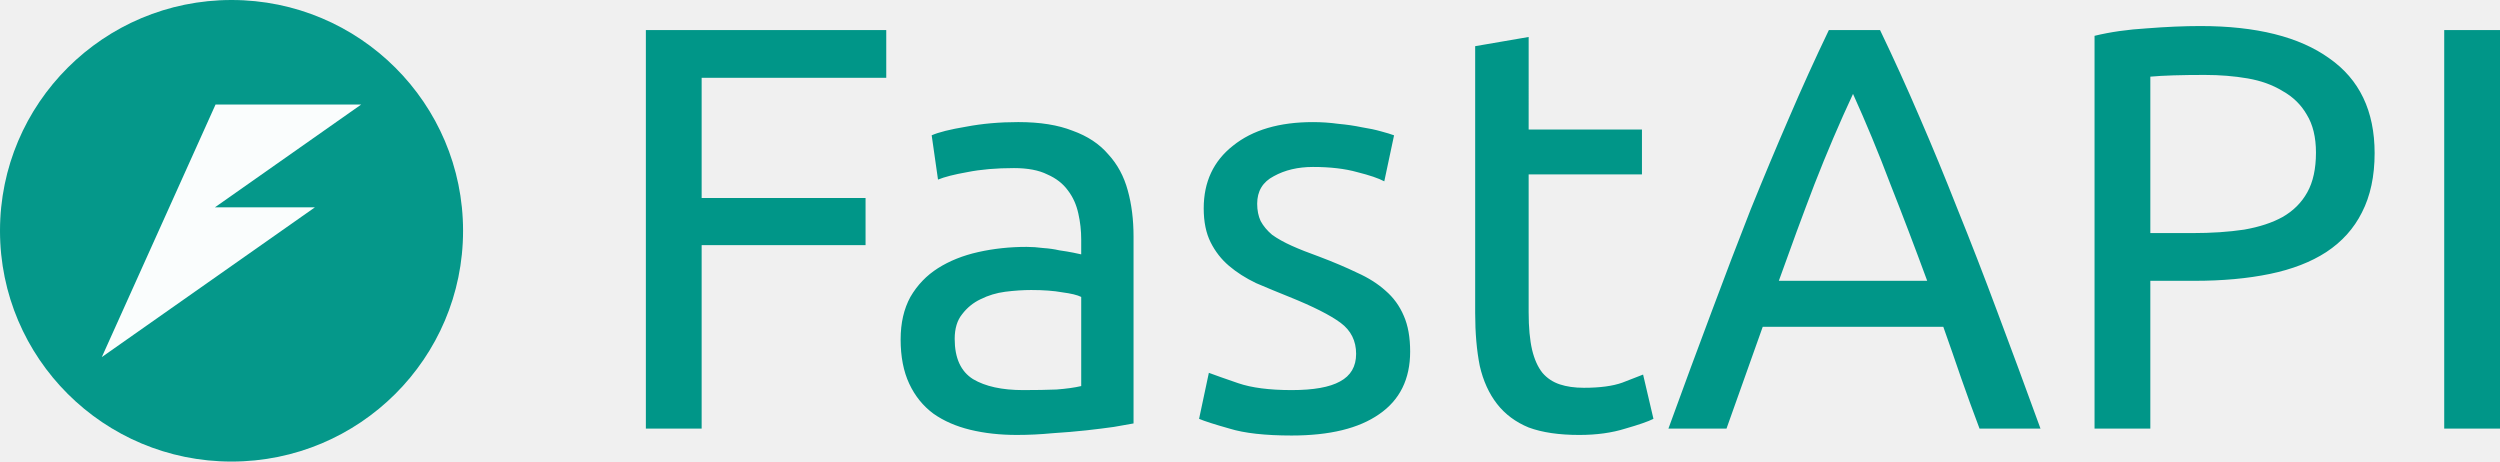
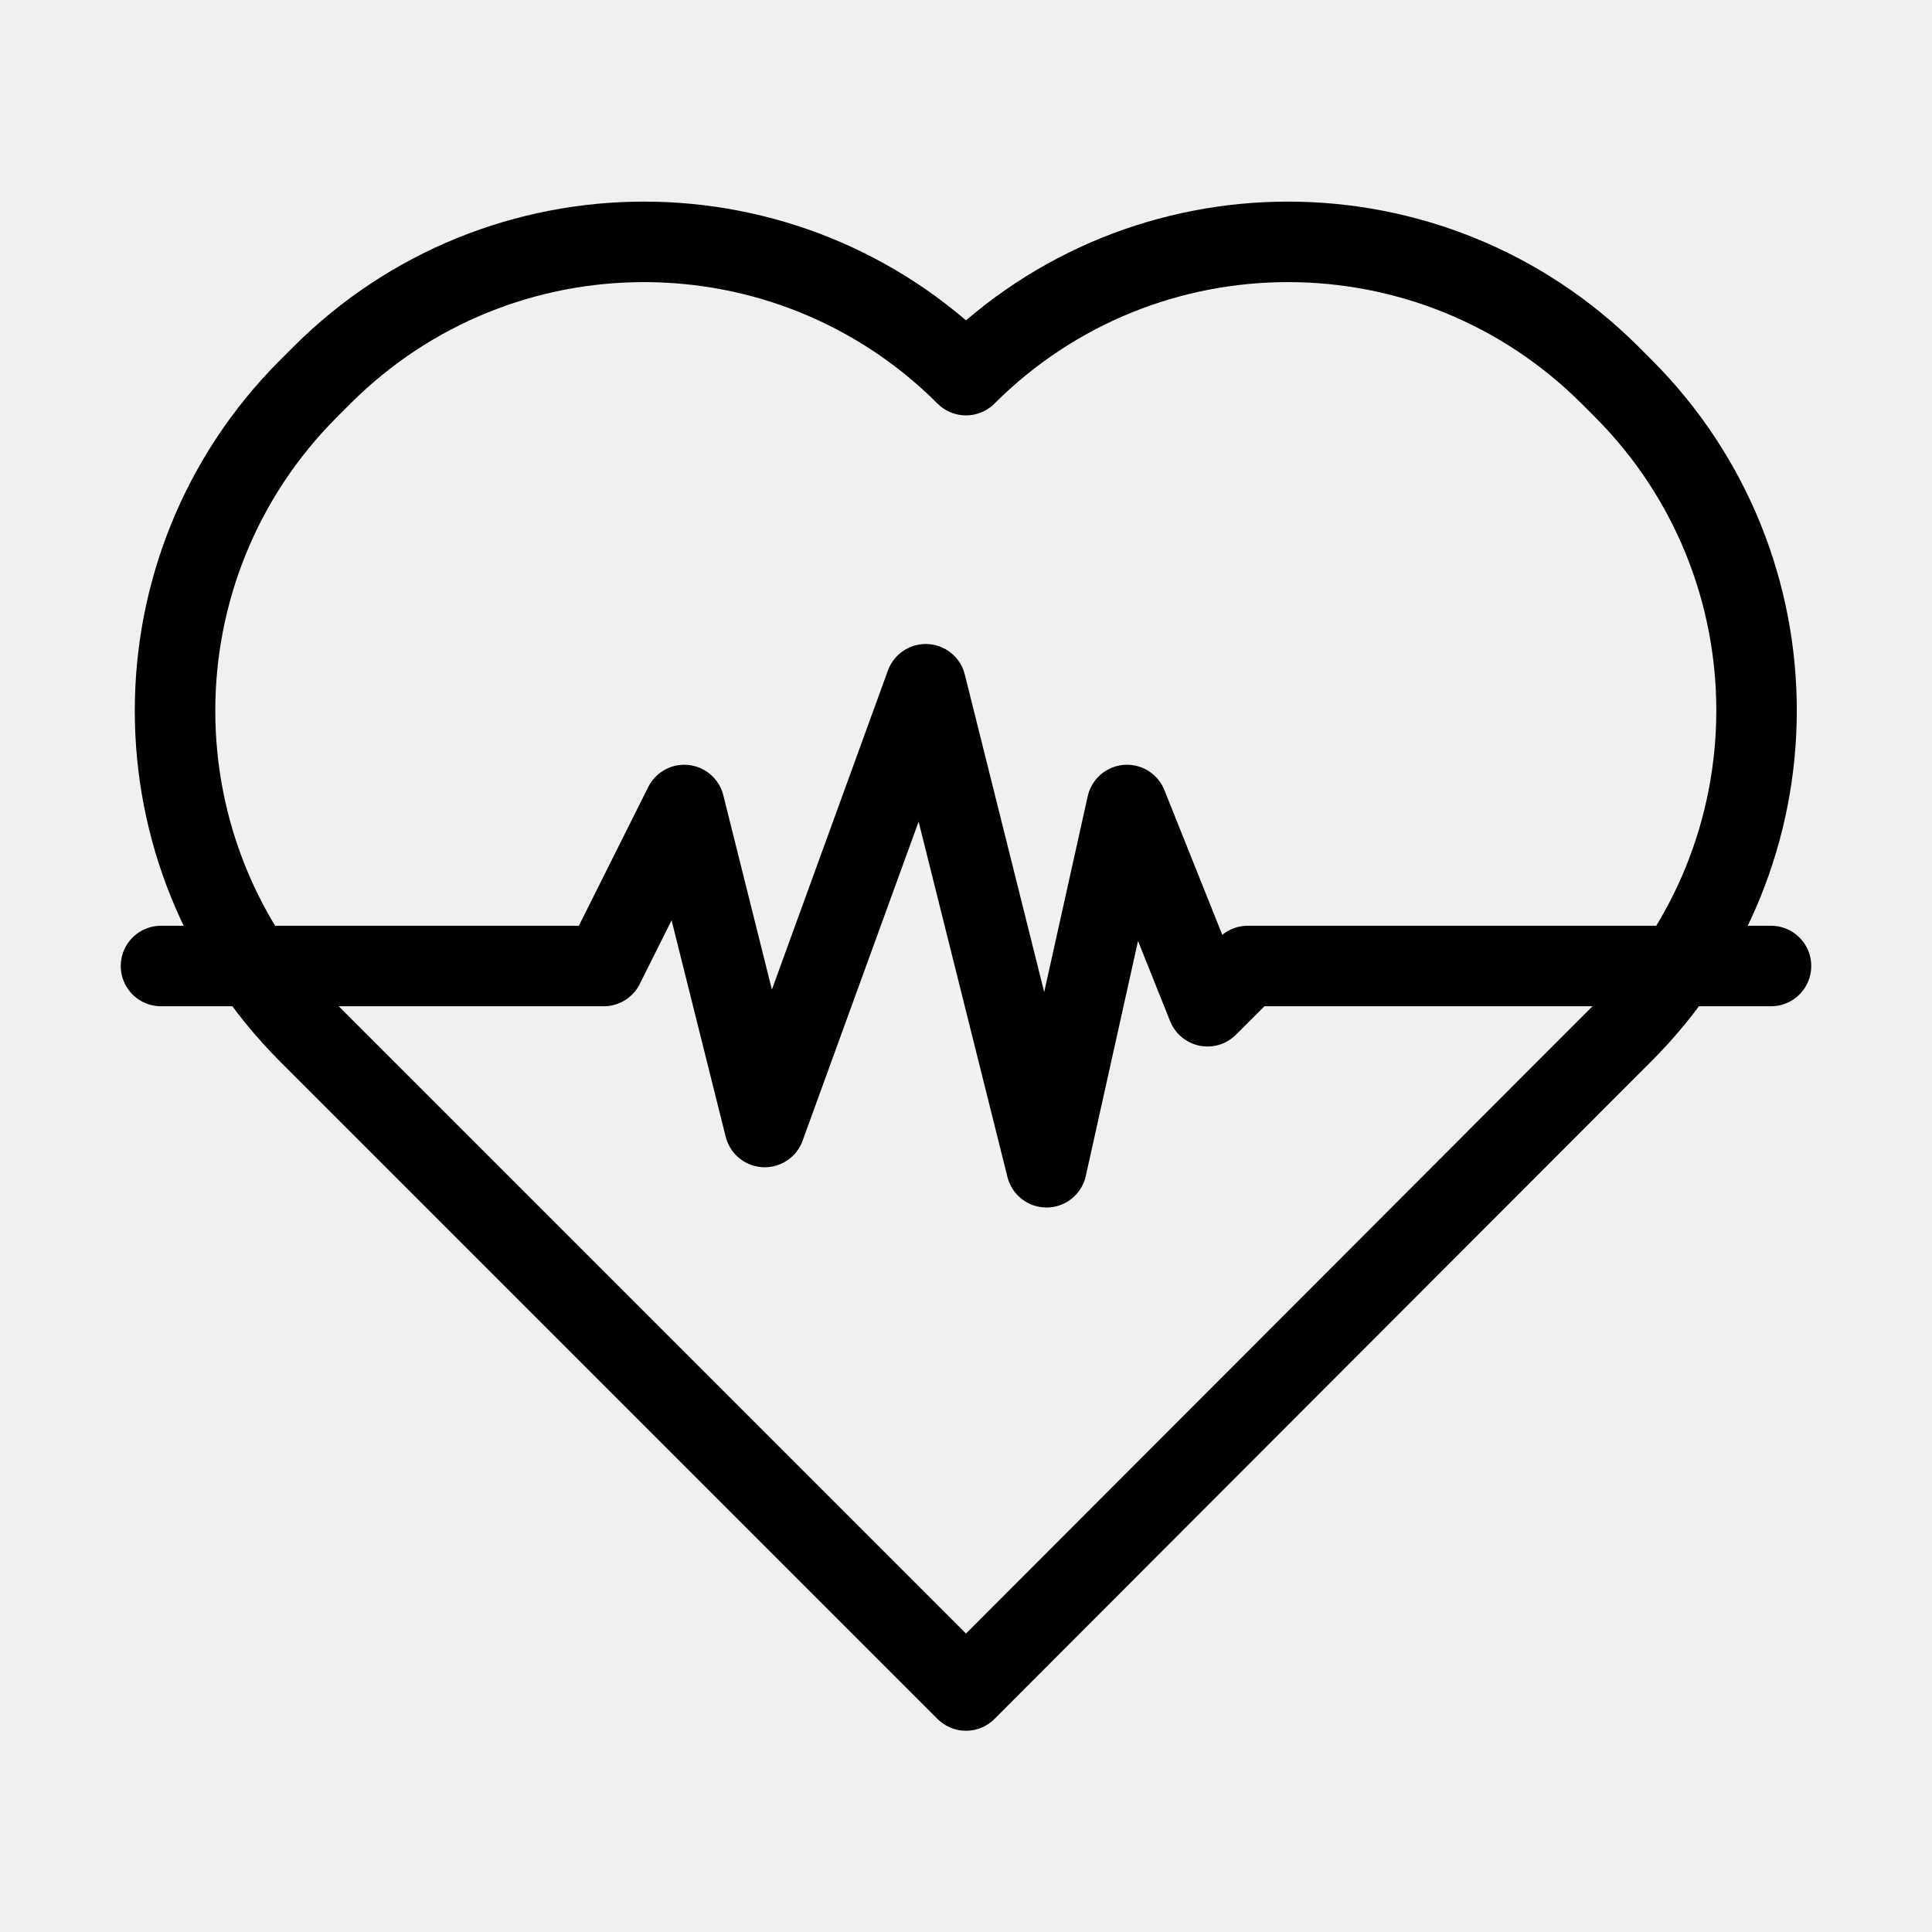
- <svg xmlns="http://www.w3.org/2000/svg" id="svg8" version="1.1" viewBox="0 0 346.524 63.977" height="63.977mm" width="346.524mm">
-   <defs id="defs2" />
-   <g id="g2149">
-     <g id="g2141">
-       <g id="g2106" transform="matrix(0.9656426,0,0,0.9625199,-899.3295,194.8687)">
-         <circle style="fill:#009688;fill-opacity:0.98;stroke:none;stroke-width:0.141;stop-color:#000000" id="path875-5-9-7-3-2-3-9-9-8-0-0-5-87-7" cx="964.562" cy="-169.223" r="33.234" />
-         <path id="rect1249-6-3-4-4-3-6-6-1-2" style="fill:#ffffff;fill-opacity:0.98;stroke:none;stroke-width:0.147;stop-color:#000000" d="m 962.269,-187.408 -6.644,14.804 -3.036,6.764 -6.645,14.804 30.591,-21.568 h -14.353 l 20.997,-14.804 z" />
-       </g>
-       <path style="font-size:79.715px;line-height:1.25;font-family:Ubuntu;-inkscape-font-specification:Ubuntu;letter-spacing:0px;word-spacing:0px;fill:#009688;stroke-width:1.993" d="M 89.523,59.411 V 4.168 H 122.844 V 10.784 H 97.255 V 27.445 h 22.719 v 6.537 H 97.255 v 25.429 z m 52.293,-5.341 q 2.631,0 4.623,-0.08 2.073,-0.159 3.428,-0.478 V 41.156 q -0.797,-0.399 -2.631,-0.638 -1.754,-0.319 -4.305,-0.319 -1.674,0 -3.587,0.239 -1.833,0.239 -3.428,1.036 -1.515,0.717 -2.551,2.073 -1.036,1.275 -1.036,3.428 0,3.986 2.551,5.58 2.551,1.515 6.935,1.515 z m -0.638,-37.147 q 4.464,0 7.493,1.196 3.109,1.116 4.942,3.268 1.913,2.073 2.71,5.022 0.797,2.87 0.797,6.377 V 58.693 q -0.957,0.159 -2.71,0.478 -1.674,0.239 -3.826,0.478 -2.152,0.239 -4.703,0.399 -2.471,0.239 -4.942,0.239 -3.507,0 -6.457,-0.717 -2.949,-0.717 -5.102,-2.232 -2.152,-1.594 -3.348,-4.145 -1.196,-2.551 -1.196,-6.138 0,-3.428 1.355,-5.899 1.435,-2.471 3.826,-3.986 2.391,-1.515 5.58,-2.232 3.189,-0.717 6.696,-0.717 1.116,0 2.312,0.159 1.196,0.08 2.232,0.319 1.116,0.159 1.913,0.319 0.797,0.159 1.116,0.239 v -2.073 q 0,-1.833 -0.399,-3.587 -0.399,-1.833 -1.435,-3.189 -1.036,-1.435 -2.87,-2.232 -1.754,-0.877 -4.623,-0.877 -3.667,0 -6.457,0.558 -2.71,0.478 -4.065,1.036 l -0.877,-6.138 q 1.435,-0.638 4.783,-1.196 3.348,-0.638 7.254,-0.638 z m 37.865,37.147 q 4.544,0 6.696,-1.196 2.232,-1.196 2.232,-3.826 0,-2.71 -2.152,-4.305 -2.152,-1.594 -7.095,-3.587 -2.391,-0.957 -4.623,-1.913 -2.152,-1.036 -3.747,-2.391 -1.594,-1.355 -2.551,-3.268 -0.957,-1.913 -0.957,-4.703 0,-5.5 4.065,-8.689 4.065,-3.268 11.08,-3.268 1.754,0 3.507,0.239 1.754,0.159 3.268,0.478 1.515,0.239 2.631,0.558 1.196,0.319 1.833,0.558 l -1.355,6.377 q -1.196,-0.638 -3.747,-1.275 -2.551,-0.717 -6.138,-0.717 -3.109,0 -5.421,1.275 -2.312,1.196 -2.312,3.826 0,1.355 0.478,2.391 0.558,1.036 1.594,1.913 1.116,0.797 2.71,1.515 1.594,0.717 3.826,1.515 2.949,1.116 5.261,2.232 2.312,1.036 3.906,2.471 1.674,1.435 2.551,3.507 0.877,1.993 0.877,4.942 0,5.739 -4.305,8.689 -4.225,2.949 -12.117,2.949 -5.5,0 -8.609,-0.957 -3.109,-0.877 -4.225,-1.355 l 1.355,-6.377 q 1.275,0.478 4.065,1.435 2.79,0.957 7.413,0.957 z m 32.843,-36.111 h 15.704 v 6.218 h -15.704 v 19.132 q 0,3.109 0.478,5.181 0.478,1.993 1.435,3.189 0.957,1.116 2.391,1.594 1.435,0.478 3.348,0.478 3.348,0 5.341,-0.717 2.073,-0.797 2.87,-1.116 l 1.435,6.138 q -1.116,0.558 -3.906,1.355 -2.79,0.877 -6.377,0.877 -4.225,0 -7.015,-1.036 -2.71,-1.116 -4.384,-3.268 -1.674,-2.152 -2.391,-5.261 -0.638,-3.189 -0.638,-7.334 V 6.4 l 7.414,-1.275 z m 62.497,41.452 q -1.355,-3.587 -2.551,-7.015 -1.196,-3.507 -2.471,-7.095 h -25.031 l -5.022,14.11 h -8.051 q 3.189,-8.769 5.979,-16.182 2.79,-7.493 5.421,-14.189 2.71,-6.696 5.341,-12.754 2.631,-6.138 5.5,-12.117 h 7.095 q 2.87,5.979 5.5,12.117 2.631,6.058 5.261,12.754 2.71,6.696 5.5,14.189 2.79,7.414 5.979,16.182 z m -7.254,-20.487 q -2.551,-6.935 -5.102,-13.392 -2.471,-6.537 -5.181,-12.515 -2.79,5.979 -5.341,12.515 -2.471,6.457 -4.942,13.392 z M 304.992,3.61 q 11.638,0 17.856,4.464 6.297,4.384 6.297,13.153 0,4.783 -1.754,8.211 -1.674,3.348 -4.942,5.5 -3.189,2.073 -7.812,3.029 -4.623,0.957 -10.443,0.957 h -6.138 v 20.487 h -7.732 V 4.965 q 3.268,-0.797 7.254,-1.036 4.065,-0.319 7.414,-0.319 z m 0.638,6.776 q -4.942,0 -7.573,0.239 v 21.683 h 5.819 q 3.986,0 7.174,-0.478 3.189,-0.558 5.341,-1.754 2.232,-1.275 3.428,-3.428 1.196,-2.152 1.196,-5.5 0,-3.189 -1.275,-5.261 -1.196,-2.073 -3.348,-3.268 -2.073,-1.275 -4.863,-1.754 -2.79,-0.478 -5.899,-0.478 z M 338.792,4.168 h 7.732 V 59.411 h -7.732 z" id="text979" aria-label="FastAPI" />
-     </g>
-   </g>
+ <svg xmlns="http://www.w3.org/2000/svg" id="Layer_1" data-name="Layer 1" viewBox="0 0 48 48">
+   <defs>
+     <style>.cls-1{fill:none;stroke:#000;stroke-linecap:round;stroke-linejoin:round;stroke-width:2px;}</style>
+   </defs>
+   <path class="cls-1" d="M24,42,7.66,25.66a11.32,11.32,0,0,1,0-16L8,9.32a11.32,11.32,0,0,1,16,0h0a11.32,11.32,0,0,1,16,0l.33.33a11.32,11.32,0,0,1,0,16Z" />
+   <polyline class="cls-1" points="4 24 15 24 17 20 19 28 23 17 26 29 28 20 30 25 31 24 44 24" />
+   <rect class="cls-1" x="-632" y="-88" width="700" height="700" />
</svg>
